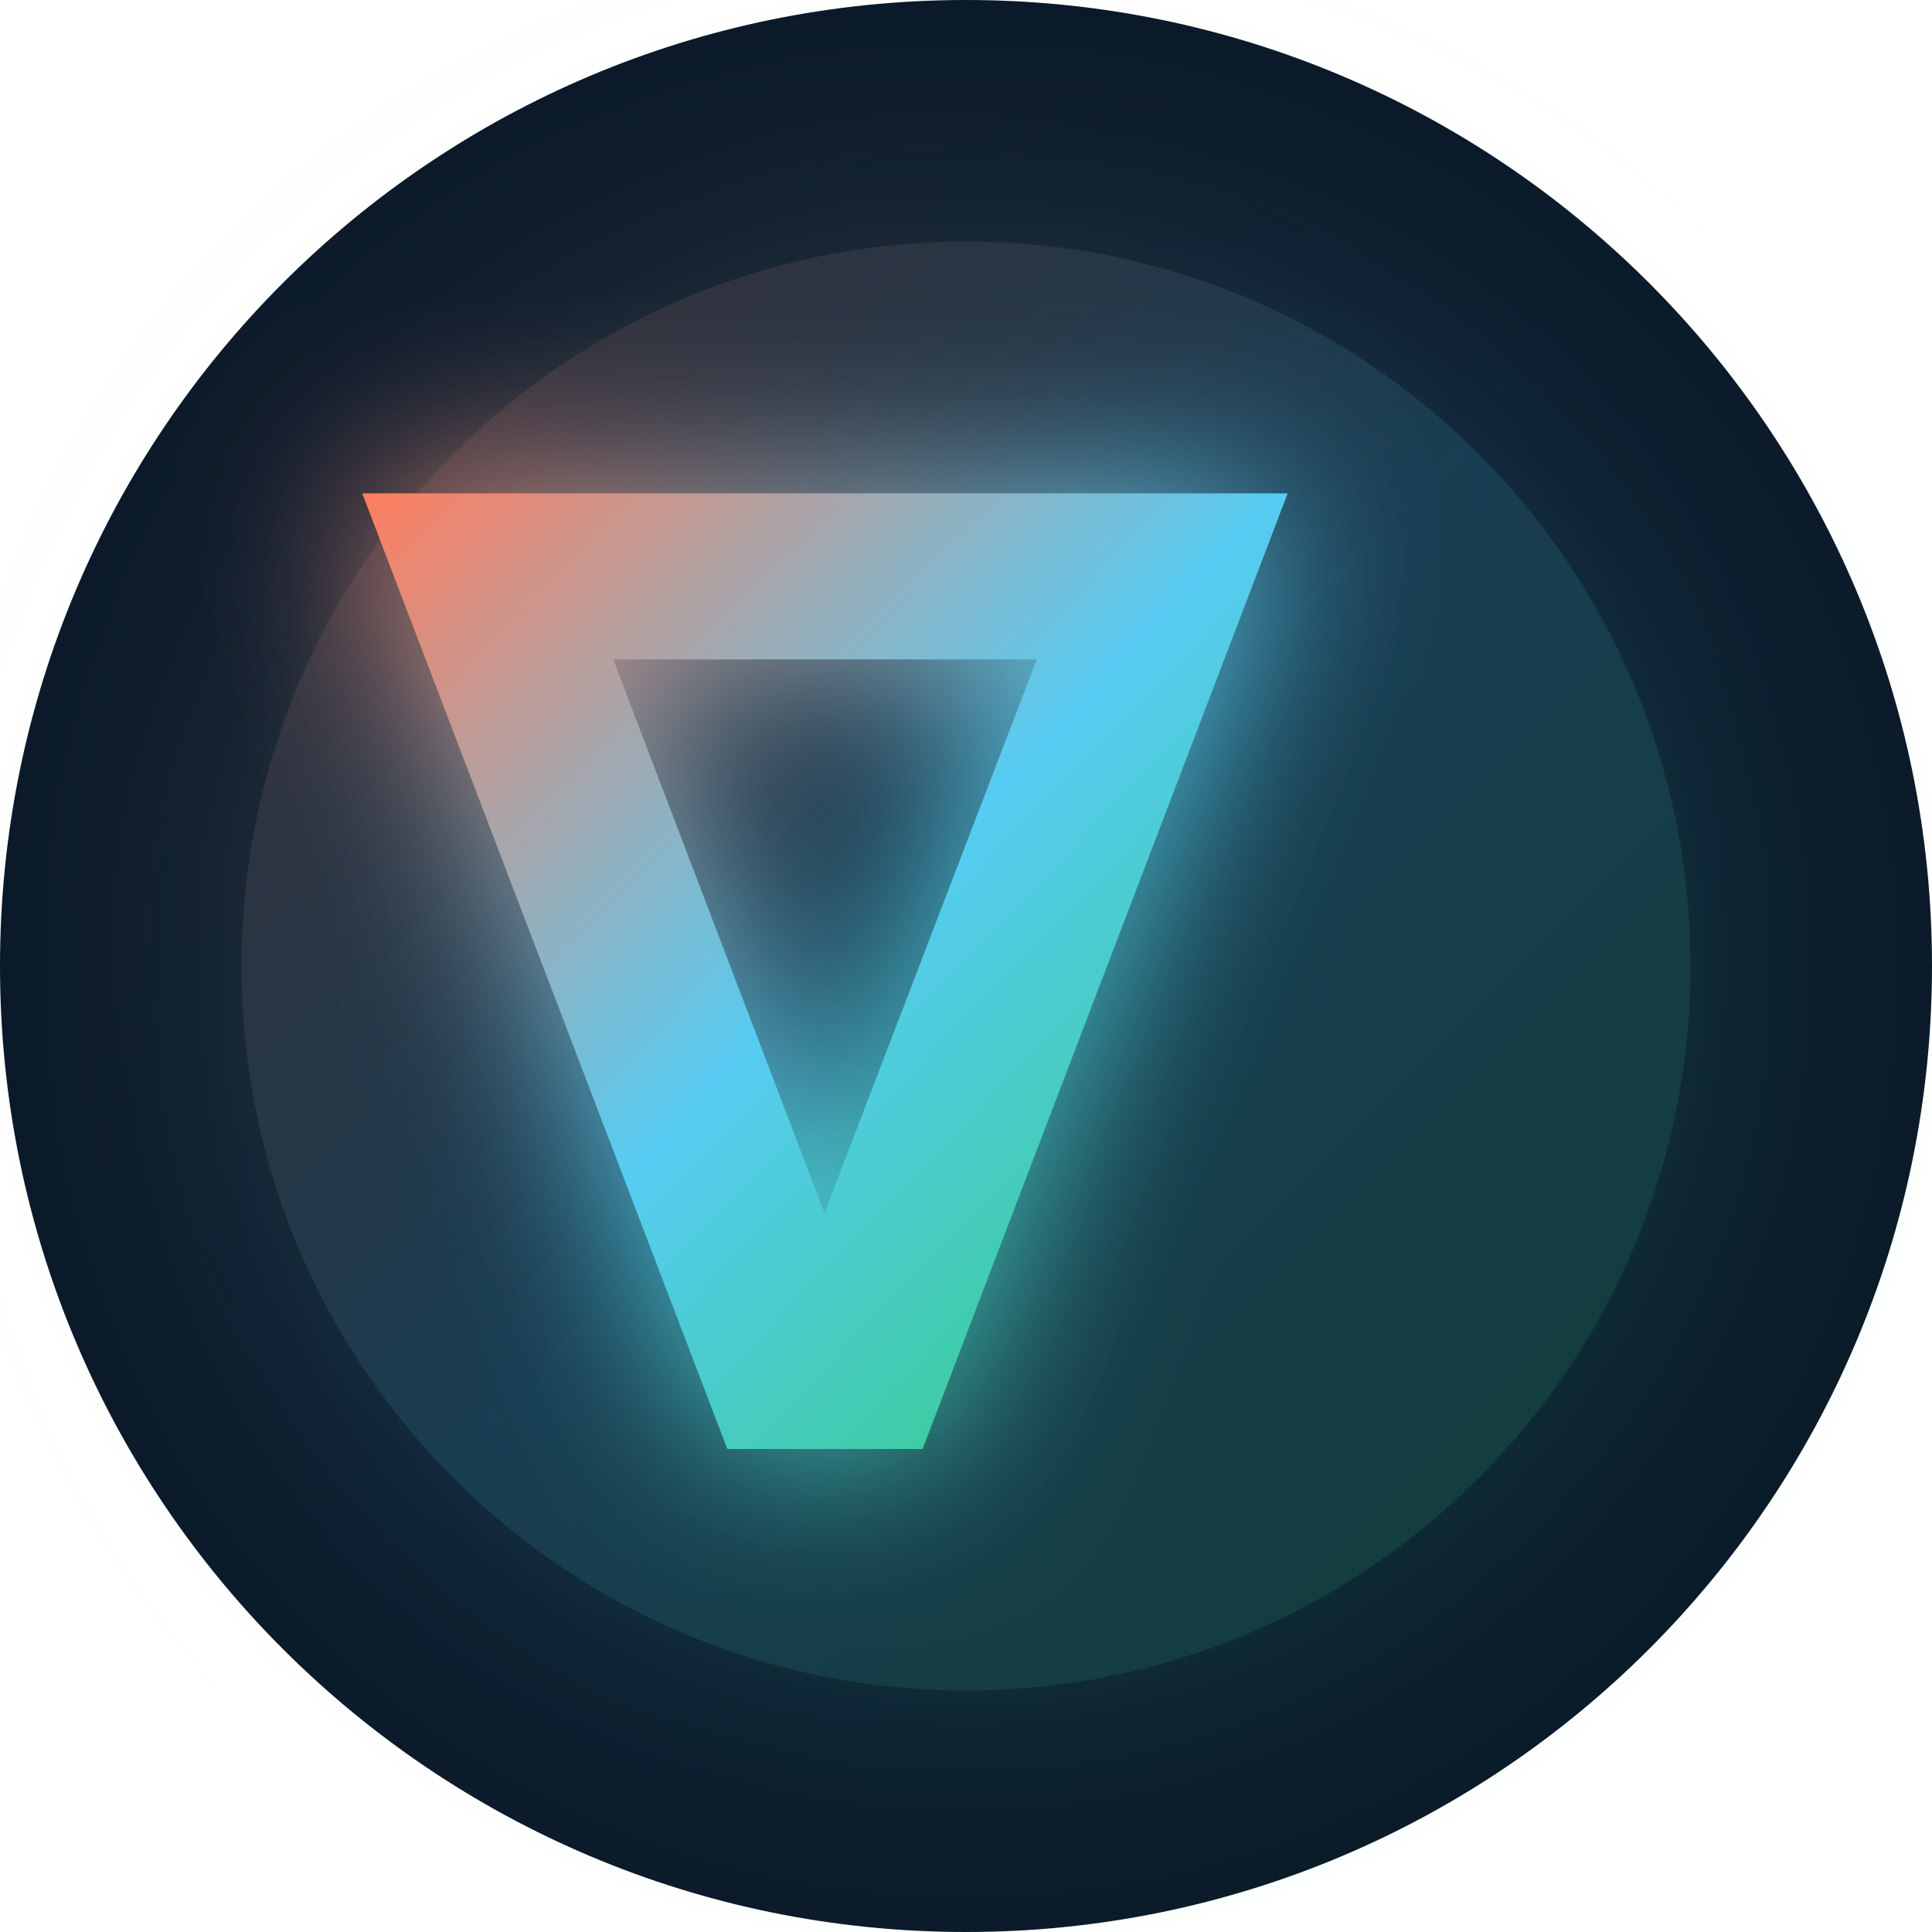
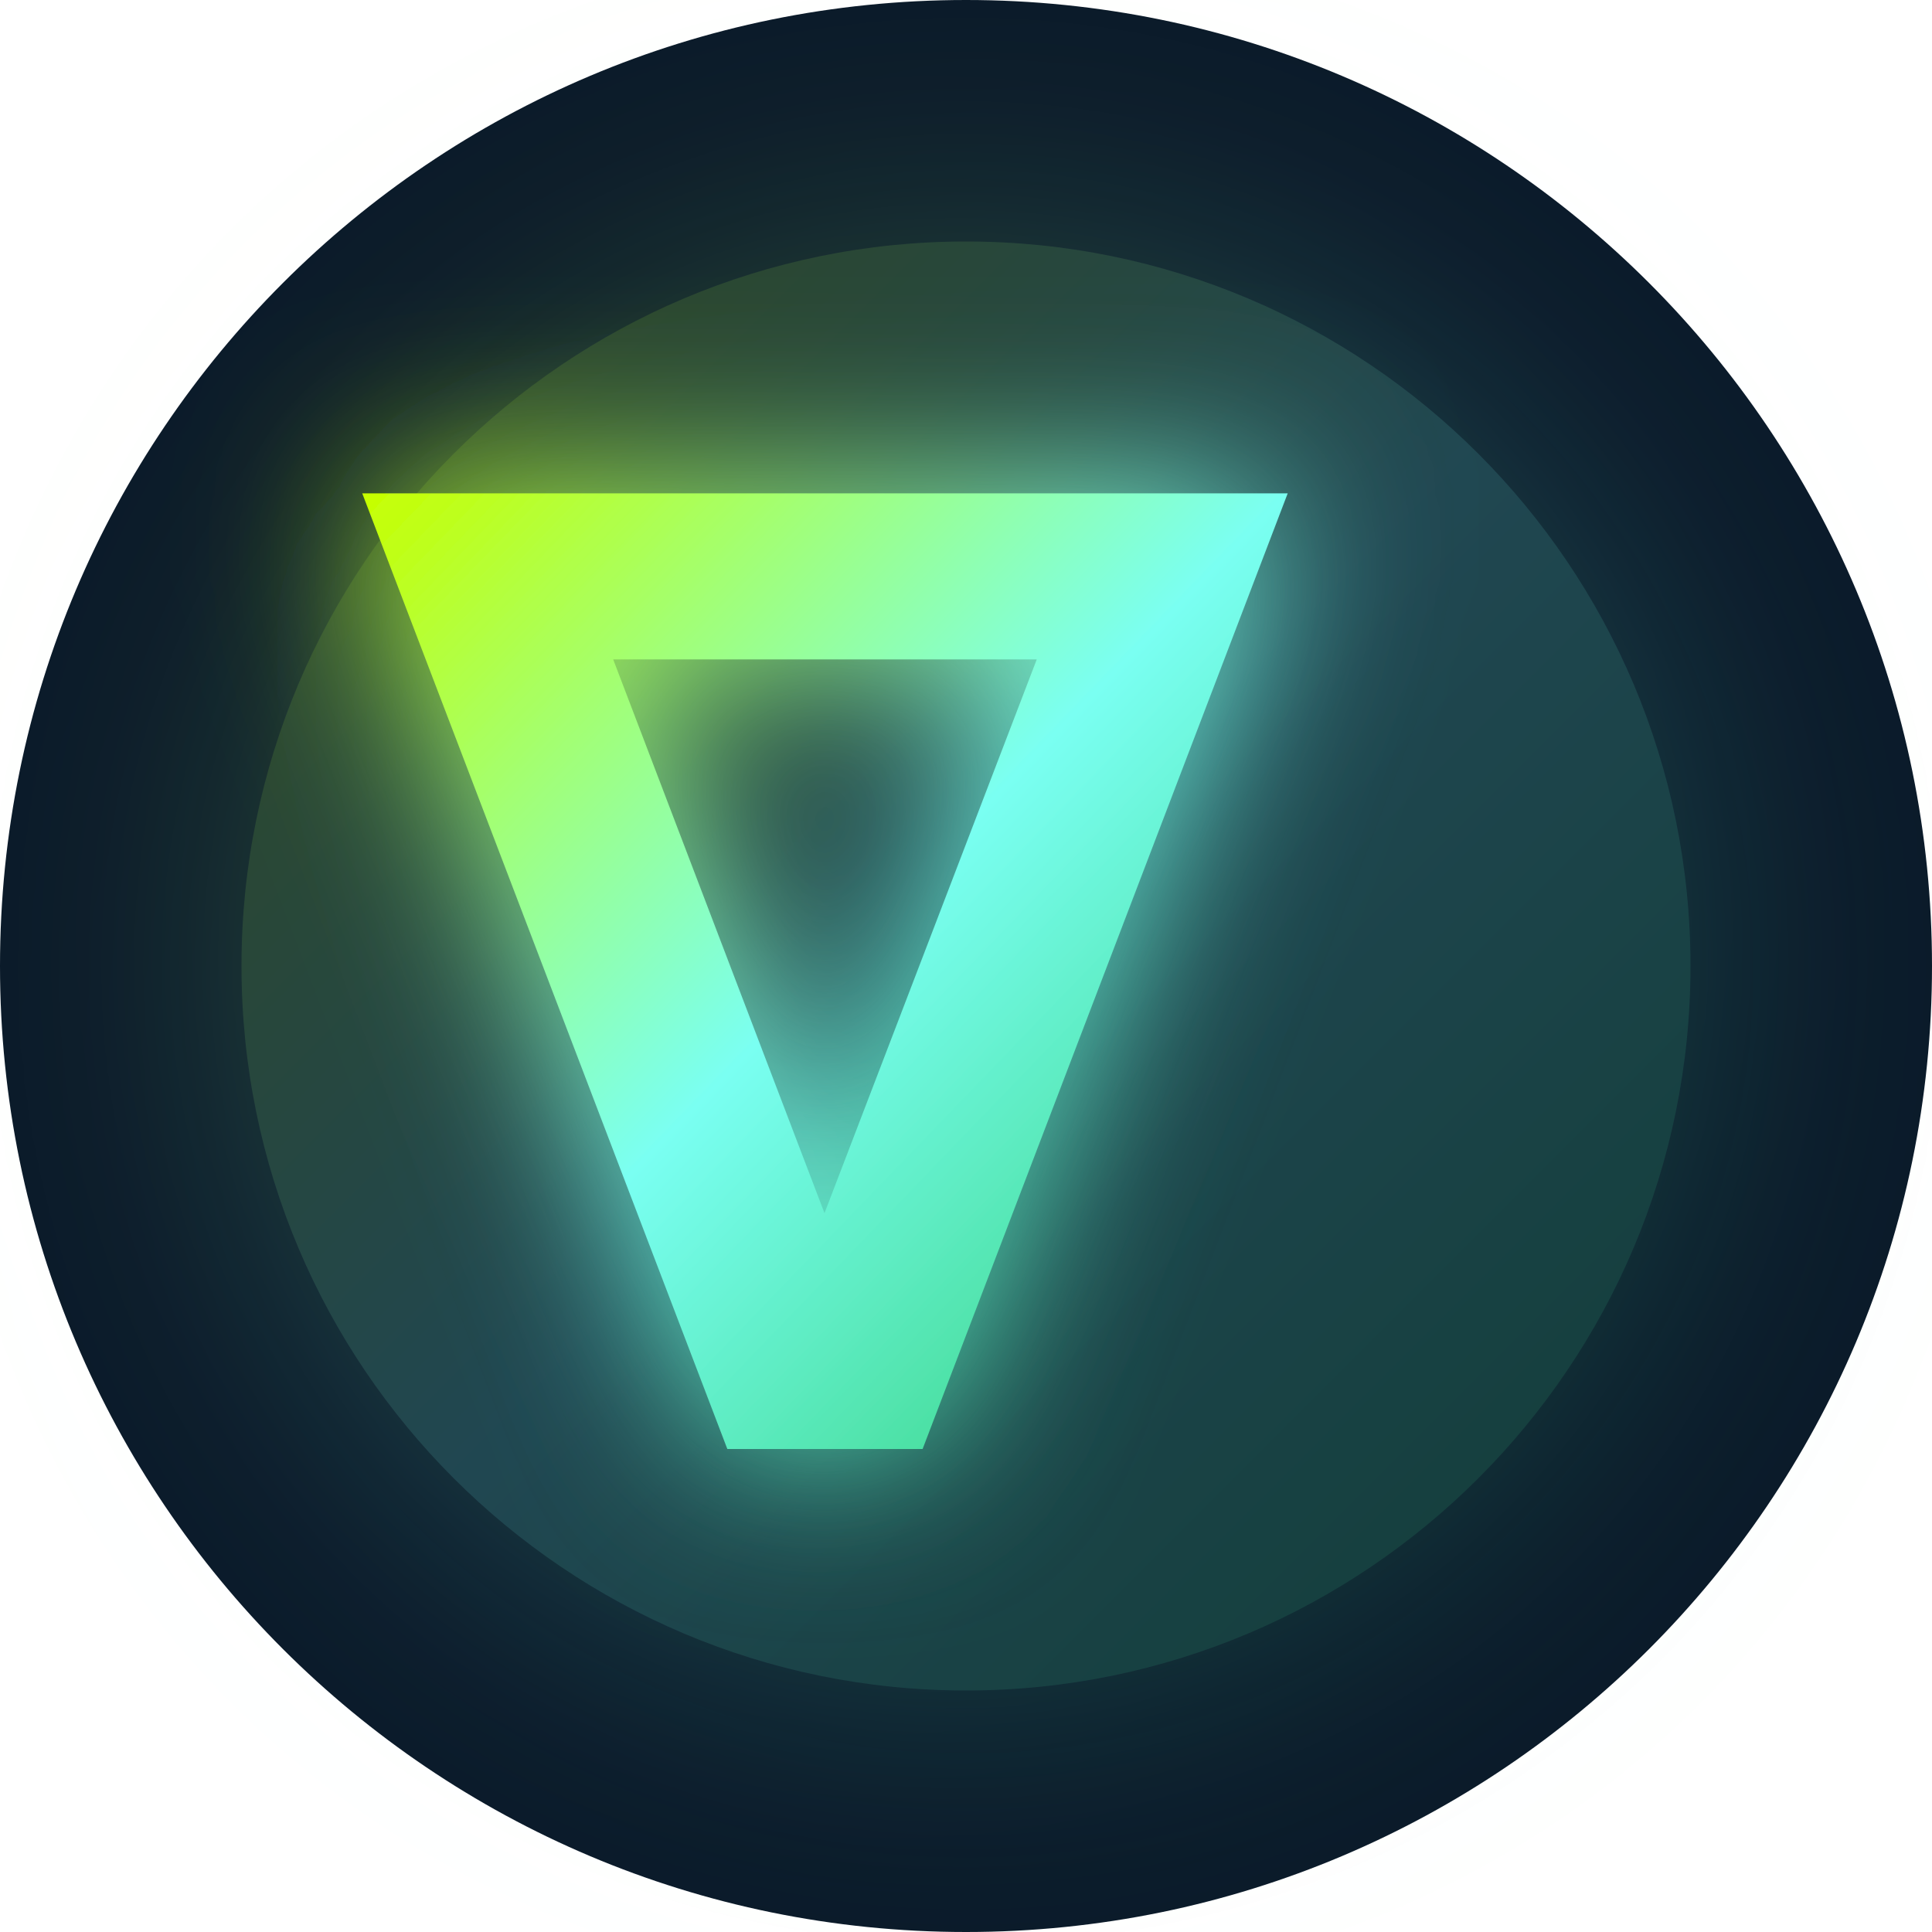
<svg xmlns="http://www.w3.org/2000/svg" width="32" height="32" viewBox="0 0 32 32" fill="none">
  <defs>
    <linearGradient id="nablaGradient" x1="0%" y1="0%" x2="100%" y2="100%">
-       <stop offset="0%" stop-color="#FF7E5F" />
-       <stop offset="50%" stop-color="#56CCF2" />
+       <stop offset="0%" stop-color="#C7FF00" />
+       <stop offset="50%" stop-color="#7affF2" />
      <stop offset="100%" stop-color="#2ECC71" />
    </linearGradient>
    <filter id="textGlow" x="-50%" y="-50%" width="200%" height="200%">
      <feGaussianBlur stdDeviation="1.5" result="blur" />
      <feComposite in="SourceGraphic" in2="blur" operator="over" />
    </filter>
    <filter id="outerGlow" x="-50%" y="-50%" width="200%" height="200%">
      <feGaussianBlur stdDeviation="2.5" result="blur" />
      <feComposite in="SourceGraphic" in2="blur" operator="over" />
    </filter>
  </defs>
  <circle cx="16" cy="16" r="16" fill="#0a1929" />
  <circle cx="16" cy="16" r="12" fill="url(#nablaGradient)" opacity="0.2" filter="url(#outerGlow)" />
  <text x="6" y="24" font-family="Montserrat, sans-serif" font-size="22" font-weight="700" fill="url(#nablaGradient)" filter="url(#textGlow)">∇</text>
</svg>
